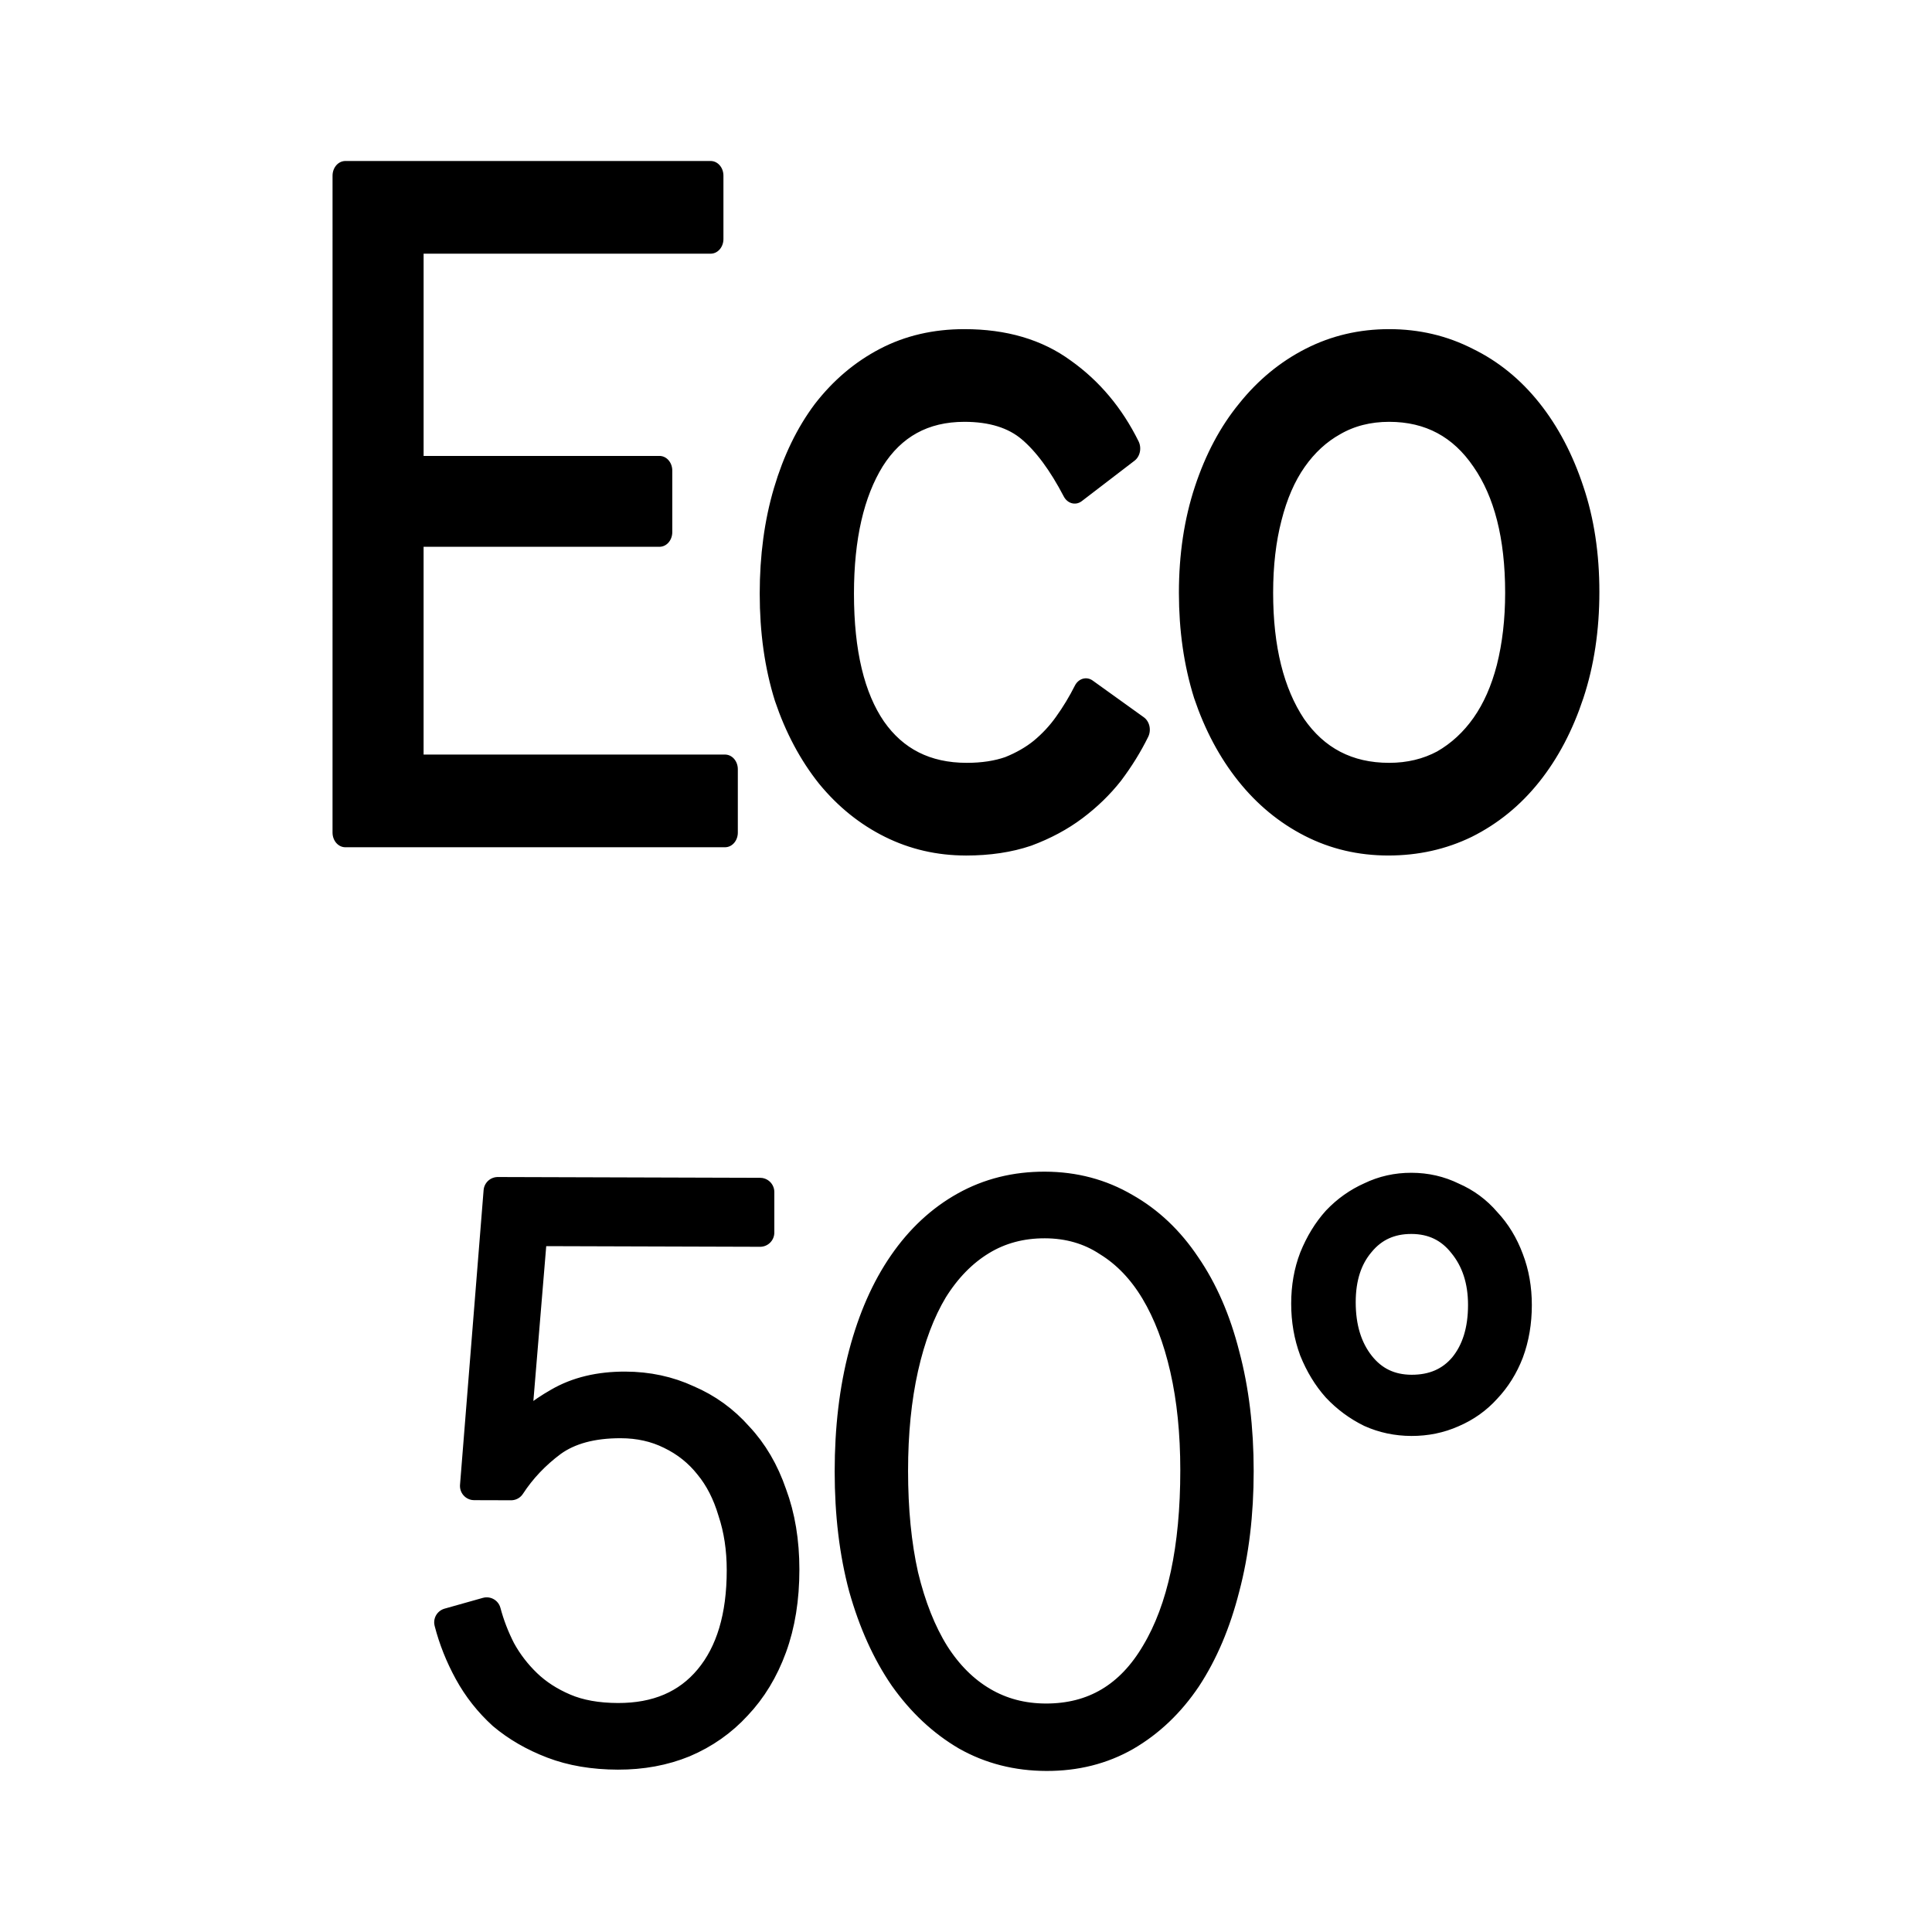
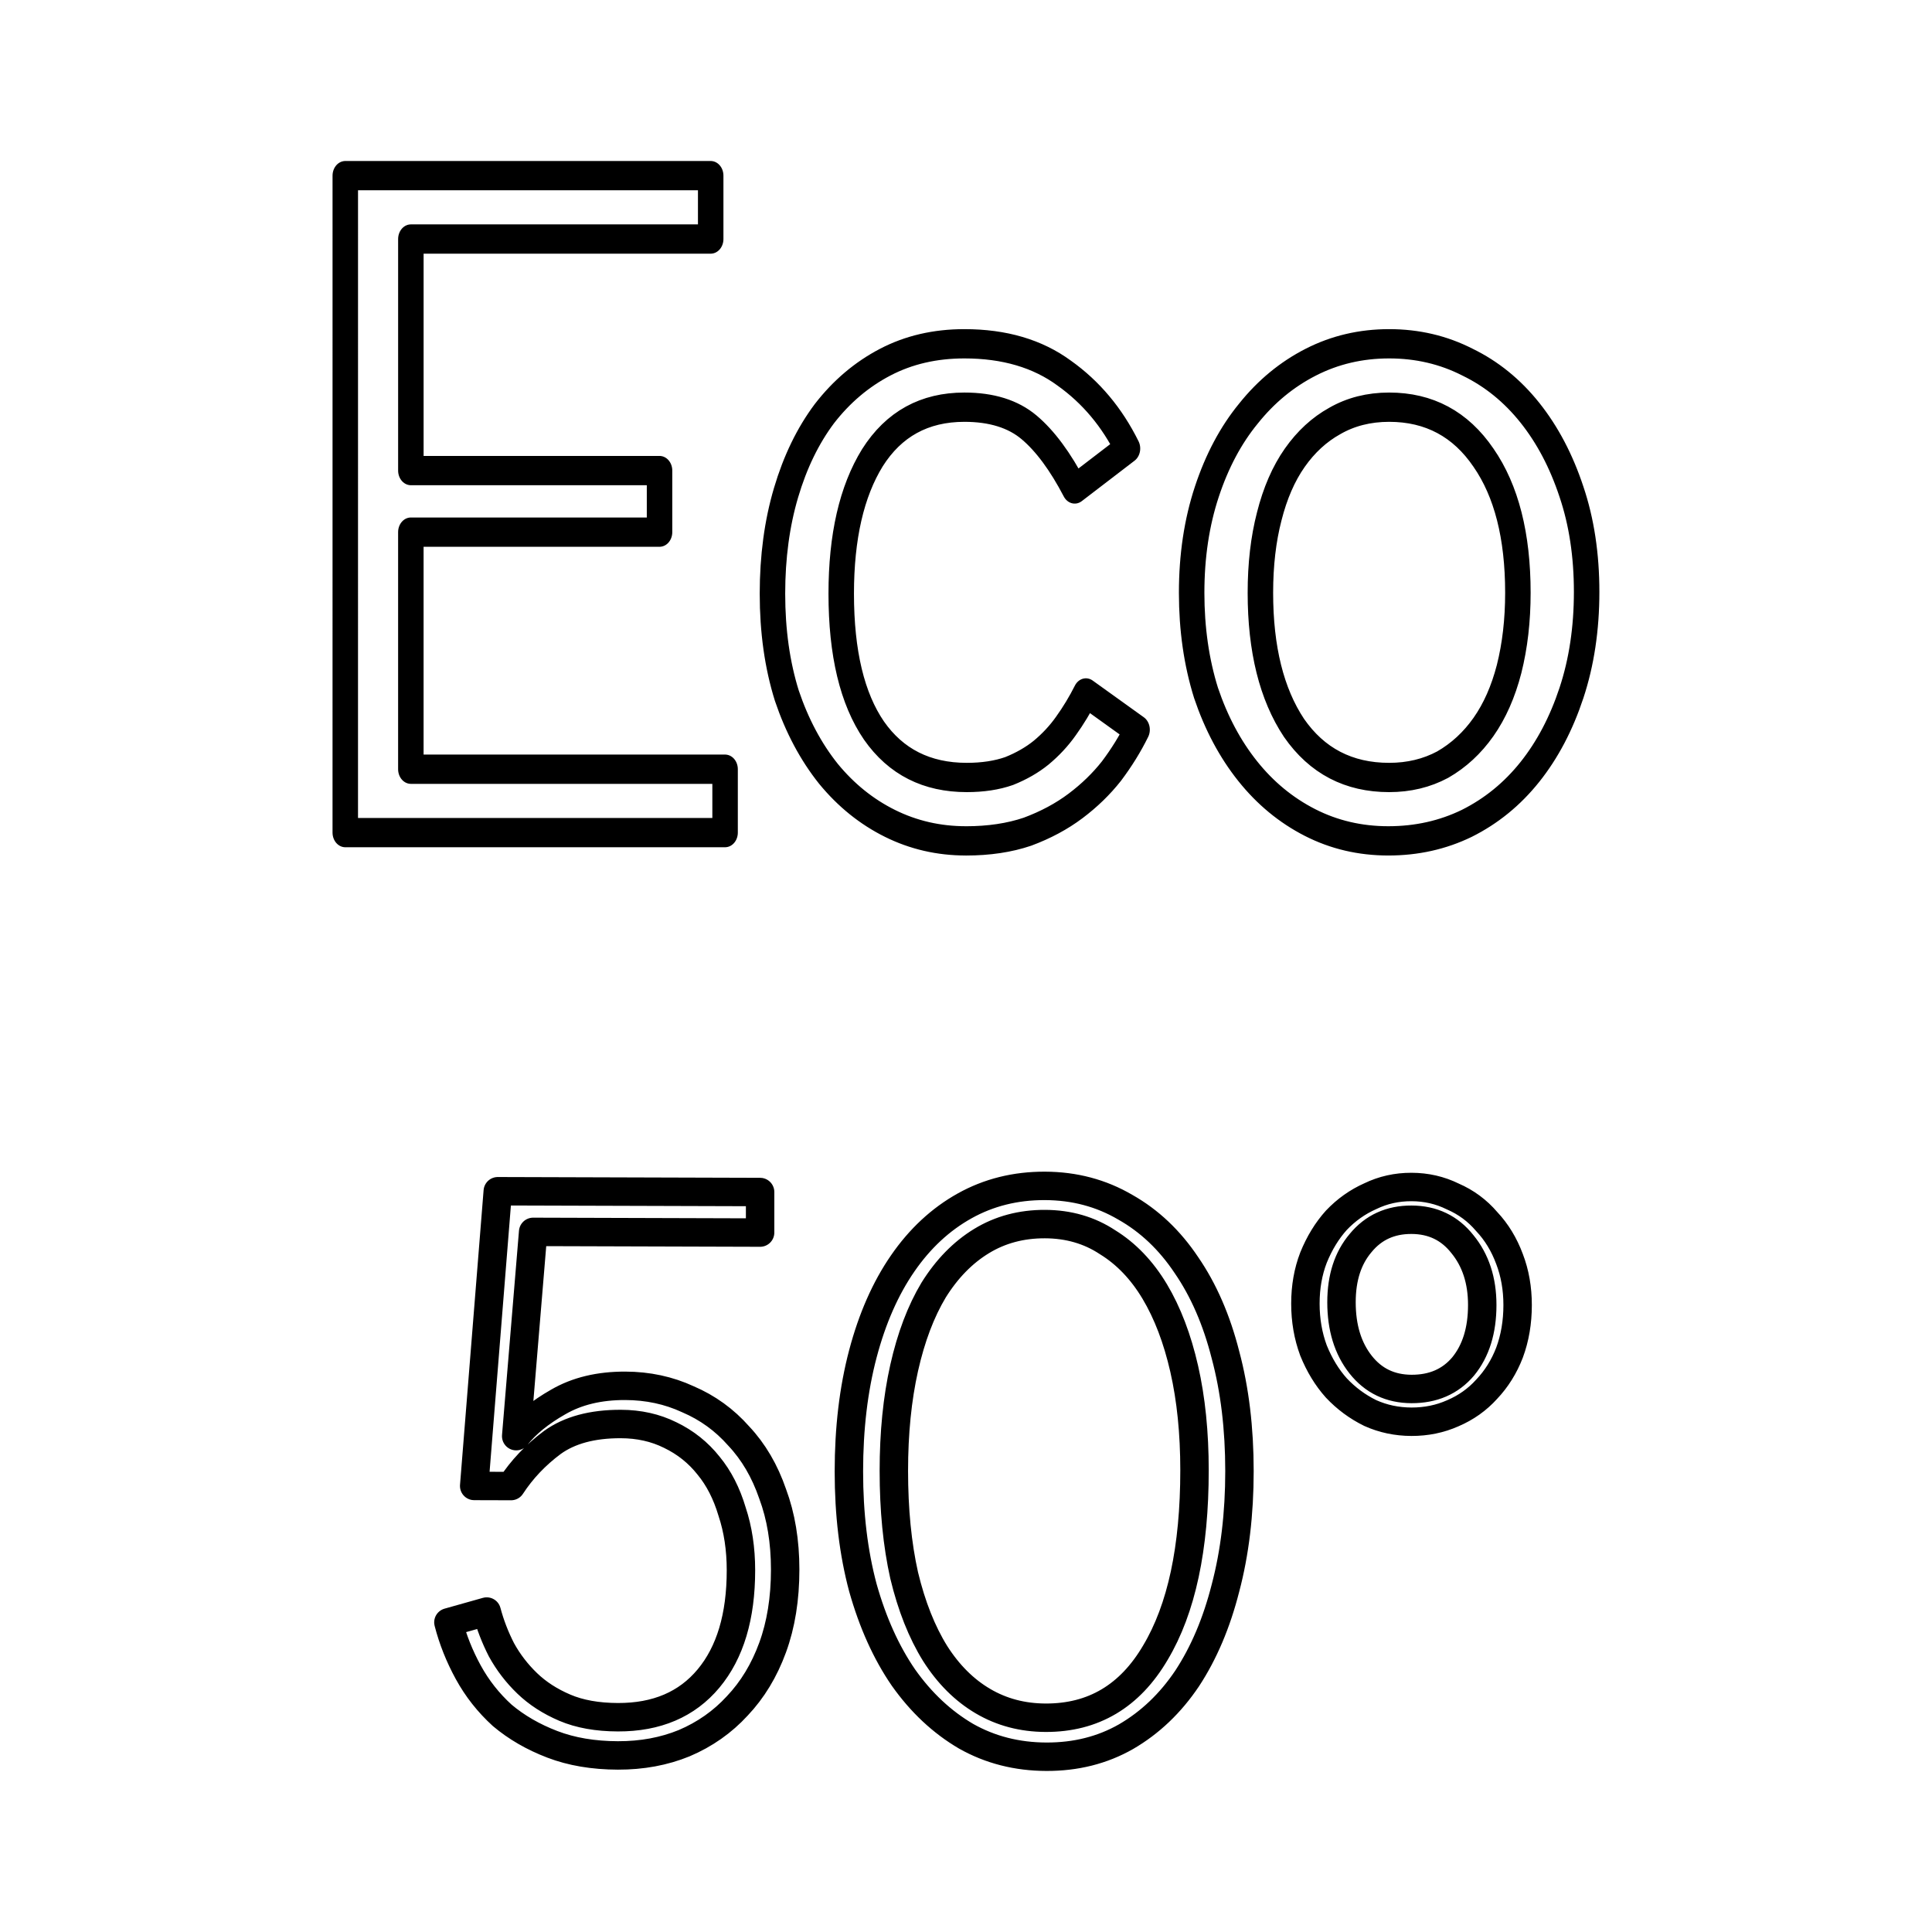
- <svg xmlns="http://www.w3.org/2000/svg" width="24" height="24" viewBox="0 0 24 24" stroke="currentColor">
+ <svg xmlns="http://www.w3.org/2000/svg" width="24" height="24" viewBox="0 0 24 24" stroke="currentColor" fill="none">
  <g transform="translate(-9.405 .02)scale(.21341)">
-     <path d="M68.788 9.45h22.801v3.442H72.88v12.573h15.517v3.343H72.879v12.873h19.608v3.442h-23.7Zm38.73 36.122q-2.545 0-4.74-.948t-3.842-2.694q-1.647-1.796-2.595-4.24-.898-2.495-.898-5.539 0-2.994.849-5.488.848-2.495 2.394-4.291 1.597-1.796 3.792-2.794 2.196-.998 4.94-.998 3.742 0 6.236 1.597 2.495 1.546 3.942 4.09l-3.293 2.196q-1.347-2.245-2.844-3.343t-4.041-1.097q-3.742 0-5.738 2.744-1.946 2.744-1.946 7.384 0 4.84 2.046 7.434 2.045 2.545 5.787 2.545 1.497 0 2.645-.35 1.147-.399 1.996-.997.898-.649 1.546-1.447.699-.848 1.248-1.796l3.193 1.995q-.649 1.148-1.597 2.246-.948 1.047-2.245 1.895t-2.994 1.397q-1.696.5-3.841.5zm26.406-3.442q1.846 0 3.343-.699 1.496-.748 2.544-2.045 1.048-1.298 1.597-3.144.549-1.896.549-4.14 0-4.64-2.146-7.335-2.145-2.744-5.887-2.744-1.896 0-3.393.748-1.447.699-2.495 1.996-1.047 1.297-1.596 3.193-.55 1.846-.55 4.141 0 4.59 2.096 7.335 2.146 2.694 5.938 2.694zm-.05 3.442q-2.645 0-4.89-.997-2.245-.998-3.891-2.794-1.647-1.797-2.595-4.241-.898-2.495-.898-5.439 0-2.993.948-5.488t2.594-4.241q1.647-1.796 3.892-2.794t4.89-.998 4.89.998q2.244.948 3.89 2.744 1.647 1.796 2.595 4.29.948 2.446.948 5.44 0 2.993-.948 5.488-.948 2.494-2.594 4.29-1.647 1.797-3.942 2.794-2.245.948-4.89.948z" transform="scale(.93285 1.07198)" stroke-width="1.59" stroke-linejoin="round" />
+     <path d="M68.788 9.45h22.801v3.442H72.88v12.573h15.517v3.343H72.879v12.873h19.608v3.442h-23.7Zm38.73 36.122q-2.545 0-4.74-.948t-3.842-2.694q-1.647-1.796-2.595-4.24-.898-2.495-.898-5.539 0-2.994.849-5.488.848-2.495 2.394-4.291 1.597-1.796 3.792-2.794 2.196-.998 4.94-.998 3.742 0 6.236 1.597 2.495 1.546 3.942 4.09l-3.293 2.196q-1.347-2.245-2.844-3.343t-4.041-1.097q-3.742 0-5.738 2.744-1.946 2.744-1.946 7.384 0 4.84 2.046 7.434 2.045 2.545 5.787 2.545 1.497 0 2.645-.35 1.147-.399 1.996-.997.898-.649 1.546-1.447.699-.848 1.248-1.796l3.193 1.995q-.649 1.148-1.597 2.246-.948 1.047-2.245 1.895t-2.994 1.397q-1.696.5-3.841.5zm26.406-3.442q1.846 0 3.343-.699 1.496-.748 2.544-2.045 1.048-1.298 1.597-3.144.549-1.896.549-4.14 0-4.64-2.146-7.335-2.145-2.744-5.887-2.744-1.896 0-3.393.748-1.447.699-2.495 1.996-1.047 1.297-1.596 3.193-.55 1.846-.55 4.141 0 4.59 2.096 7.335 2.146 2.694 5.938 2.694zm-.05 3.442q-2.645 0-4.89-.997-2.245-.998-3.891-2.794-1.647-1.797-2.595-4.241-.898-2.495-.898-5.439 0-2.993.948-5.488t2.594-4.241q1.647-1.796 3.892-2.794t4.89-.998 4.89.998q2.244.948 3.89 2.744 1.647 1.796 2.595 4.29.948 2.446.948 5.44 0 2.993-.948 5.488-.948 2.494-2.594 4.29-1.647 1.797-3.942 2.794-2.245.948-4.89.948z" transform="scale(.93285 1.07198)" stroke="#000" stroke-width="1.59" stroke-linejoin="round" />
    <path d="M80.037 102.088q-2.145-.006-3.818-.647-1.673-.64-2.917-1.688-1.2-1.093-1.973-2.503-.772-1.41-1.158-2.909l2.23-.628q.3 1.135.858 2.227.6 1.09 1.502 1.956.9.865 2.187 1.414t3.089.554q3.388.01 5.276-2.254t1.887-6.304q0-1.861-.515-3.406-.471-1.59-1.372-2.682-.901-1.138-2.23-1.778-1.288-.64-2.875-.644-2.488-.007-3.989 1.077-1.458 1.086-2.402 2.535l-2.145-.006 1.373-17.155 15.27.046v2.36l-13.211-.04-.987 11.89q.858-1.086 2.445-1.989 1.63-.948 3.904-.941 1.973.006 3.646.782 1.716.732 2.96 2.143 1.286 1.366 1.973 3.365.729 1.954.729 4.406 0 2.542-.73 4.537-.728 1.995-2.058 3.398-1.287 1.404-3.089 2.17-1.758.72-3.86.714zm24.9-2.194q4.16.013 6.39-3.793 2.274-3.807 2.274-10.616 0-3.268-.6-5.903-.601-2.635-1.716-4.5-1.116-1.864-2.746-2.868-1.587-1.049-3.646-1.055t-3.689.988-2.788 2.851q-1.115 1.858-1.716 4.534-.6 2.677-.6 5.99 0 3.405.6 6.085.644 2.68 1.802 4.545 1.158 1.82 2.788 2.778t3.646.964zm.042 2.27q-2.574-.008-4.675-1.194-2.102-1.232-3.647-3.416-1.5-2.183-2.359-5.228-.815-3.043-.815-6.766 0-3.768.815-6.852t2.317-5.259q1.5-2.174 3.603-3.348 2.102-1.174 4.675-1.166t4.676 1.24q2.102 1.186 3.56 3.37 1.502 2.183 2.274 5.227.815 3.044.815 6.766t-.815 6.807q-.772 3.04-2.23 5.26-1.46 2.174-3.561 3.393-2.06 1.174-4.633 1.166zm21.253-21.407q1.888.006 3.003-1.307 1.115-1.359 1.115-3.583 0-2.134-1.158-3.545-1.115-1.41-2.96-1.416-1.844-.005-2.96 1.353-1.115 1.313-1.115 3.447 0 2.224 1.116 3.635 1.115 1.41 2.96 1.416zm0 1.907q-1.286-.004-2.402-.507-1.115-.548-1.973-1.459-.815-.91-1.33-2.183-.471-1.272-.471-2.725t.471-2.677q.515-1.27 1.33-2.175.858-.905 1.973-1.401 1.116-.541 2.402-.537 1.287.003 2.403.552 1.158.502 1.973 1.458.858.91 1.33 2.183.471 1.227.471 2.68 0 1.498-.471 2.768-.472 1.224-1.33 2.13-.815.905-1.973 1.4-1.116.496-2.403.493z" stroke-width="1.655" stroke-linejoin="round" />
  </g>
</svg>
